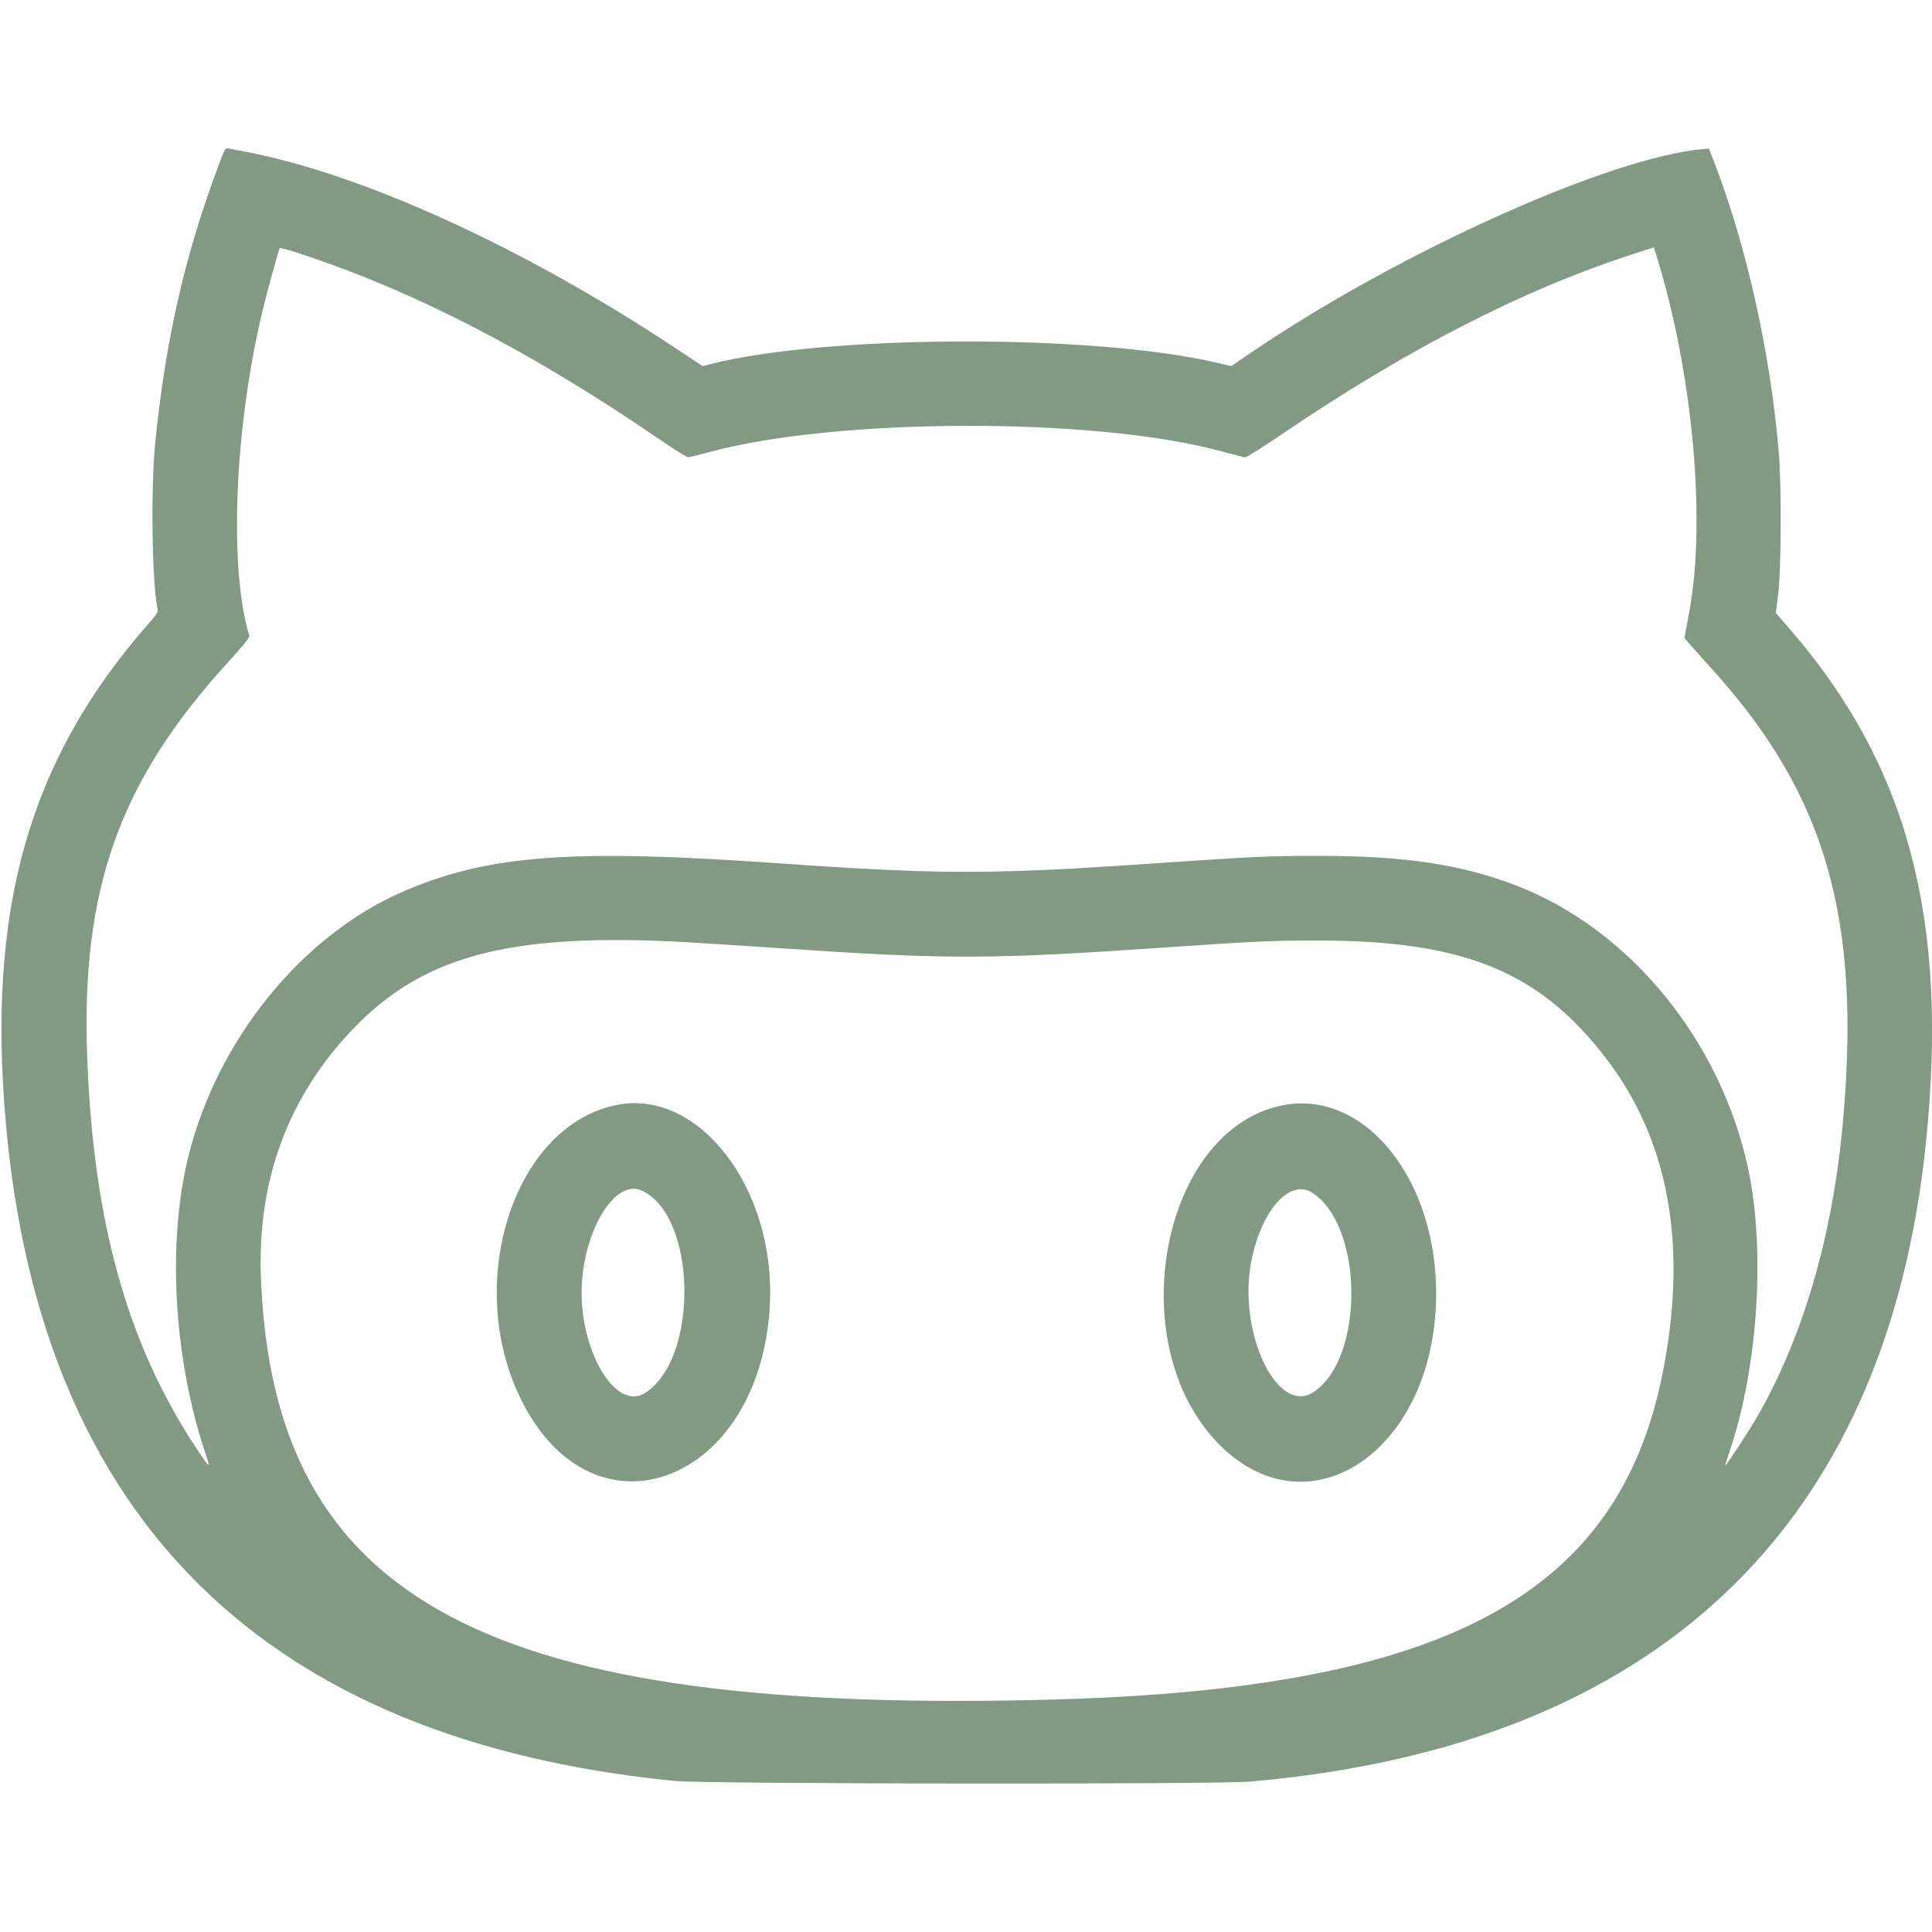
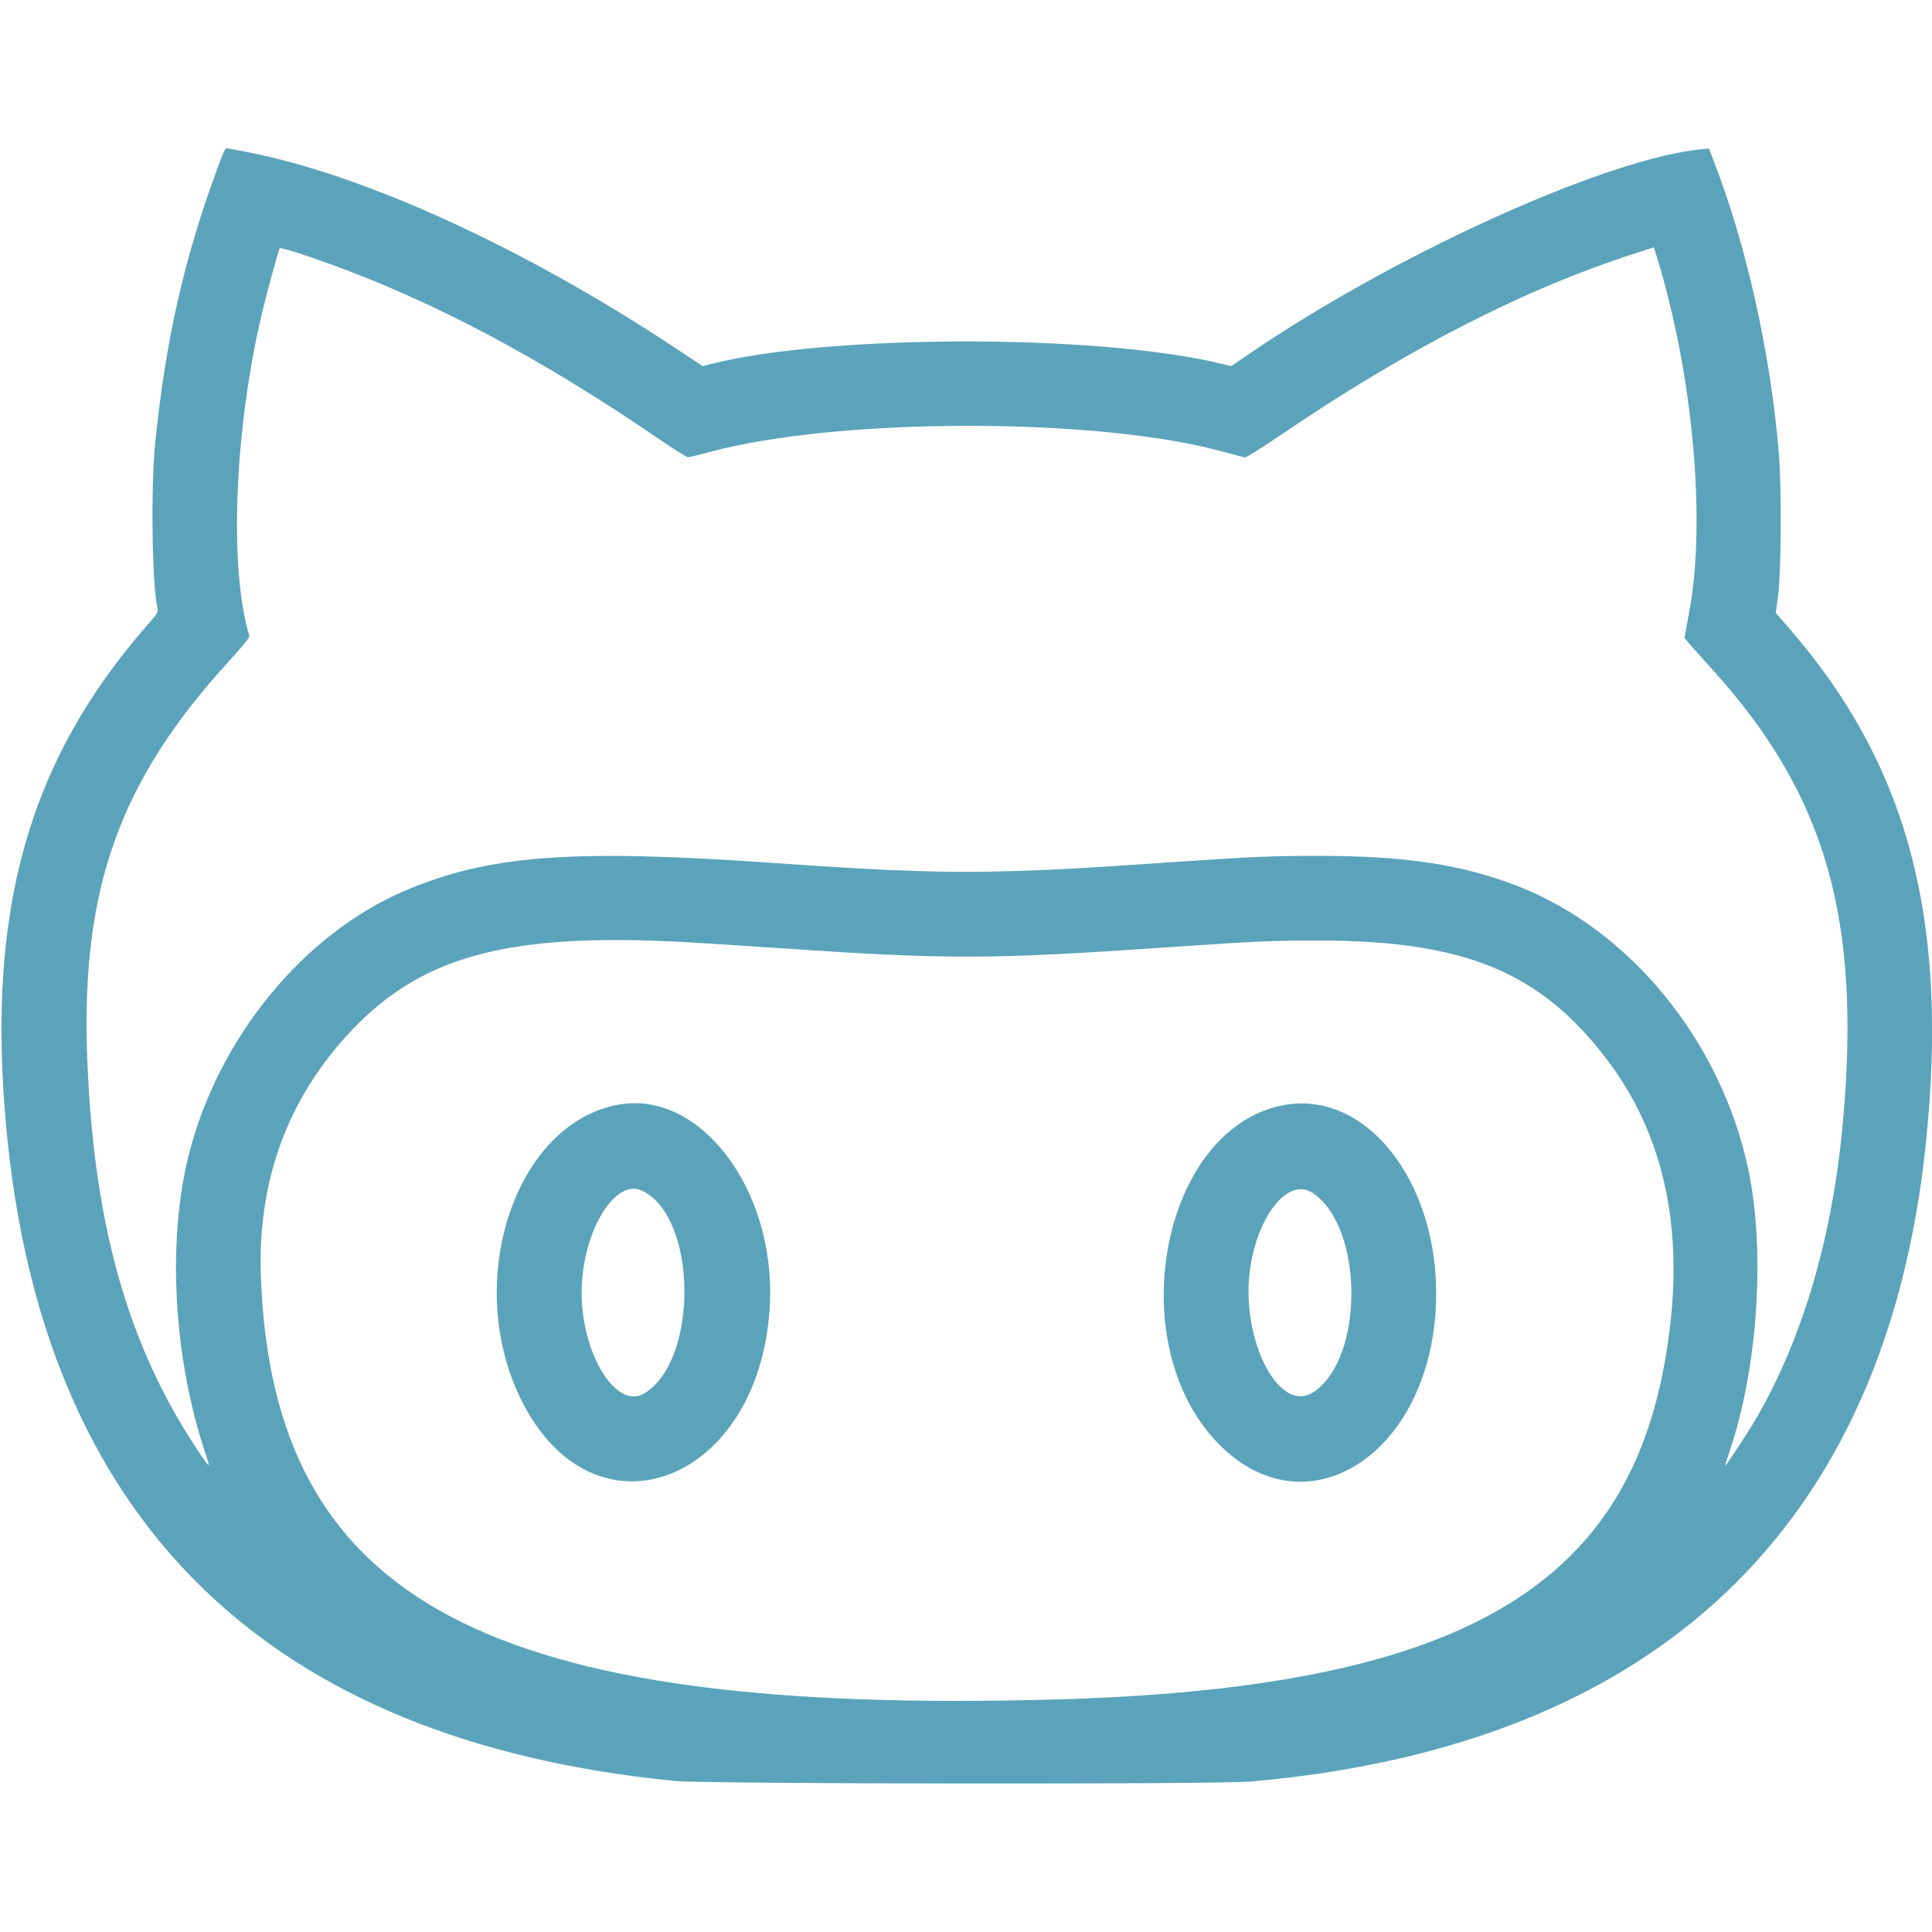
<svg xmlns="http://www.w3.org/2000/svg" version="1.1" width="32" height="32" viewBox="0 0 32 32">
-   <path fill="#829984" d="M3.595 2.806c-0.55 1.49-0.855 2.844-1.026 4.548-0.072 0.719-0.051 2.305 0.036 2.702 0.019 0.086 0.018 0.087-0.173 0.306-1.958 2.243-2.653 4.704-2.333 8.264 0.589 6.552 4.306 10.202 11.074 10.872 0.519 0.051 8.97 0.060 9.543 0.010 6.701-0.587 10.525-4.203 11.183-10.576 0.382-3.697-0.294-6.25-2.253-8.511l-0.234-0.27 0.040-0.299c0.050-0.375 0.058-1.779 0.012-2.335-0.138-1.675-0.542-3.479-1.095-4.892l-0.064-0.164-0.085 0.007c-1.548 0.129-5.074 1.718-7.523 3.389l-0.303 0.207-0.233-0.055c-2.048-0.48-6.471-0.469-8.394 0.022l-0.128 0.033-0.495-0.327c-2.494-1.647-5.131-2.849-7.062-3.221-0.132-0.025-0.267-0.051-0.298-0.057-0.056-0.011-0.060-0.003-0.189 0.346zM5.461 4.371c1.732 0.625 3.521 1.577 5.453 2.9 0.242 0.166 0.459 0.302 0.482 0.302s0.189-0.040 0.369-0.089c2.093-0.565 6.331-0.576 8.415-0.022 0.223 0.059 0.421 0.111 0.44 0.115s0.29-0.166 0.602-0.378c2.095-1.424 4.031-2.415 5.867-3.004l0.304-0.098 0.039 0.124c0.602 1.93 0.83 4.38 0.549 5.905l-0.081 0.441 0.064 0.076c0.035 0.042 0.219 0.247 0.408 0.457 1.873 2.074 2.46 4.122 2.15 7.51-0.17 1.866-0.657 3.534-1.417 4.855-0.13 0.226-0.511 0.81-0.529 0.81-0.005 0 0.030-0.116 0.078-0.257 0.462-1.37 0.588-3.302 0.304-4.646-0.449-2.126-1.96-3.978-3.837-4.702-0.911-0.352-1.852-0.494-3.266-0.494-0.815 0-1.053 0.010-2.495 0.108-1.594 0.108-1.788 0.118-2.554 0.143-1.12 0.035-2.015 0.006-3.969-0.132-3.367-0.237-4.745-0.134-6.136 0.461-1.685 0.72-3.094 2.448-3.578 4.386-0.358 1.434-0.248 3.365 0.282 4.937 0.087 0.258 0.075 0.252-0.137-0.067-1.16-1.746-1.724-3.763-1.824-6.519-0.101-2.773 0.536-4.555 2.331-6.522 0.252-0.276 0.363-0.413 0.355-0.438-0.341-1.123-0.248-3.434 0.217-5.38 0.074-0.311 0.266-1.007 0.285-1.039 0.013-0.021 0.339 0.080 0.831 0.258zM11.414 15.608c0.217 0.012 0.891 0.056 1.499 0.097 2.819 0.191 3.479 0.189 6.523-0.021 1.367-0.094 1.638-0.106 2.397-0.106 2.436 0.001 3.692 0.522 4.8 1.994 1.022 1.357 1.324 3.101 0.9 5.198-0.739 3.658-3.609 5.196-10.033 5.378-9.419 0.266-12.965-1.61-13.178-6.971-0.062-1.55 0.401-2.881 1.385-3.983 1.212-1.357 2.66-1.759 5.708-1.586zM10.24 18.297c-1.71 0.314-2.573 2.923-1.613 4.877 1.205 2.452 3.982 1.391 4.125-1.576 0.091-1.904-1.16-3.549-2.512-3.301zM21.231 18.31c-1.988 0.408-2.662 3.913-1.073 5.578 1.474 1.544 3.563 0.191 3.628-2.35 0.050-1.968-1.172-3.512-2.555-3.228zM10.627 19.718c0.916 0.416 0.955 2.785 0.056 3.355-0.493 0.313-1.1-0.731-1.046-1.796 0.048-0.941 0.563-1.752 0.99-1.559zM21.732 19.753c0.856 0.55 0.872 2.742 0.024 3.304-0.601 0.397-1.26-0.99-1.030-2.169 0.163-0.838 0.637-1.372 1.006-1.134z" />
+   <path fill="#5BA3BB" d="M3.595 2.806c-0.55 1.49-0.855 2.844-1.026 4.548-0.072 0.719-0.051 2.305 0.036 2.702 0.019 0.086 0.018 0.087-0.173 0.306-1.958 2.243-2.653 4.704-2.333 8.264 0.589 6.552 4.306 10.202 11.074 10.872 0.519 0.051 8.97 0.060 9.543 0.010 6.701-0.587 10.525-4.203 11.183-10.576 0.382-3.697-0.294-6.25-2.253-8.511l-0.234-0.27 0.040-0.299c0.050-0.375 0.058-1.779 0.012-2.335-0.138-1.675-0.542-3.479-1.095-4.892l-0.064-0.164-0.085 0.007c-1.548 0.129-5.074 1.718-7.523 3.389l-0.303 0.207-0.233-0.055c-2.048-0.48-6.471-0.469-8.394 0.022l-0.128 0.033-0.495-0.327c-2.494-1.647-5.131-2.849-7.062-3.221-0.132-0.025-0.267-0.051-0.298-0.057-0.056-0.011-0.060-0.003-0.189 0.346zM5.461 4.371c1.732 0.625 3.521 1.577 5.453 2.9 0.242 0.166 0.459 0.302 0.482 0.302s0.189-0.040 0.369-0.089c2.093-0.565 6.331-0.576 8.415-0.022 0.223 0.059 0.421 0.111 0.44 0.115s0.29-0.166 0.602-0.378c2.095-1.424 4.031-2.415 5.867-3.004l0.304-0.098 0.039 0.124c0.602 1.93 0.83 4.38 0.549 5.905l-0.081 0.441 0.064 0.076c0.035 0.042 0.219 0.247 0.408 0.457 1.873 2.074 2.46 4.122 2.15 7.51-0.17 1.866-0.657 3.534-1.417 4.855-0.13 0.226-0.511 0.81-0.529 0.81-0.005 0 0.030-0.116 0.078-0.257 0.462-1.37 0.588-3.302 0.304-4.646-0.449-2.126-1.96-3.978-3.837-4.702-0.911-0.352-1.852-0.494-3.266-0.494-0.815 0-1.053 0.010-2.495 0.108-1.594 0.108-1.788 0.118-2.554 0.143-1.12 0.035-2.015 0.006-3.969-0.132-3.367-0.237-4.745-0.134-6.136 0.461-1.685 0.72-3.094 2.448-3.578 4.386-0.358 1.434-0.248 3.365 0.282 4.937 0.087 0.258 0.075 0.252-0.137-0.067-1.16-1.746-1.724-3.763-1.824-6.519-0.101-2.773 0.536-4.555 2.331-6.522 0.252-0.276 0.363-0.413 0.355-0.438-0.341-1.123-0.248-3.434 0.217-5.38 0.074-0.311 0.266-1.007 0.285-1.039 0.013-0.021 0.339 0.080 0.831 0.258zM11.414 15.608c0.217 0.012 0.891 0.056 1.499 0.097 2.819 0.191 3.479 0.189 6.523-0.021 1.367-0.094 1.638-0.106 2.397-0.106 2.436 0.001 3.692 0.522 4.8 1.994 1.022 1.357 1.324 3.101 0.9 5.198-0.739 3.658-3.609 5.196-10.033 5.378-9.419 0.266-12.965-1.61-13.178-6.971-0.062-1.55 0.401-2.881 1.385-3.983 1.212-1.357 2.66-1.759 5.708-1.586zM10.24 18.297c-1.71 0.314-2.573 2.923-1.613 4.877 1.205 2.452 3.982 1.391 4.125-1.576 0.091-1.904-1.16-3.549-2.512-3.301zM21.231 18.31c-1.988 0.408-2.662 3.913-1.073 5.578 1.474 1.544 3.563 0.191 3.628-2.35 0.050-1.968-1.172-3.512-2.555-3.228zM10.627 19.718c0.916 0.416 0.955 2.785 0.056 3.355-0.493 0.313-1.1-0.731-1.046-1.796 0.048-0.941 0.563-1.752 0.99-1.559zM21.732 19.753c0.856 0.55 0.872 2.742 0.024 3.304-0.601 0.397-1.26-0.99-1.030-2.169 0.163-0.838 0.637-1.372 1.006-1.134z" />
</svg>
